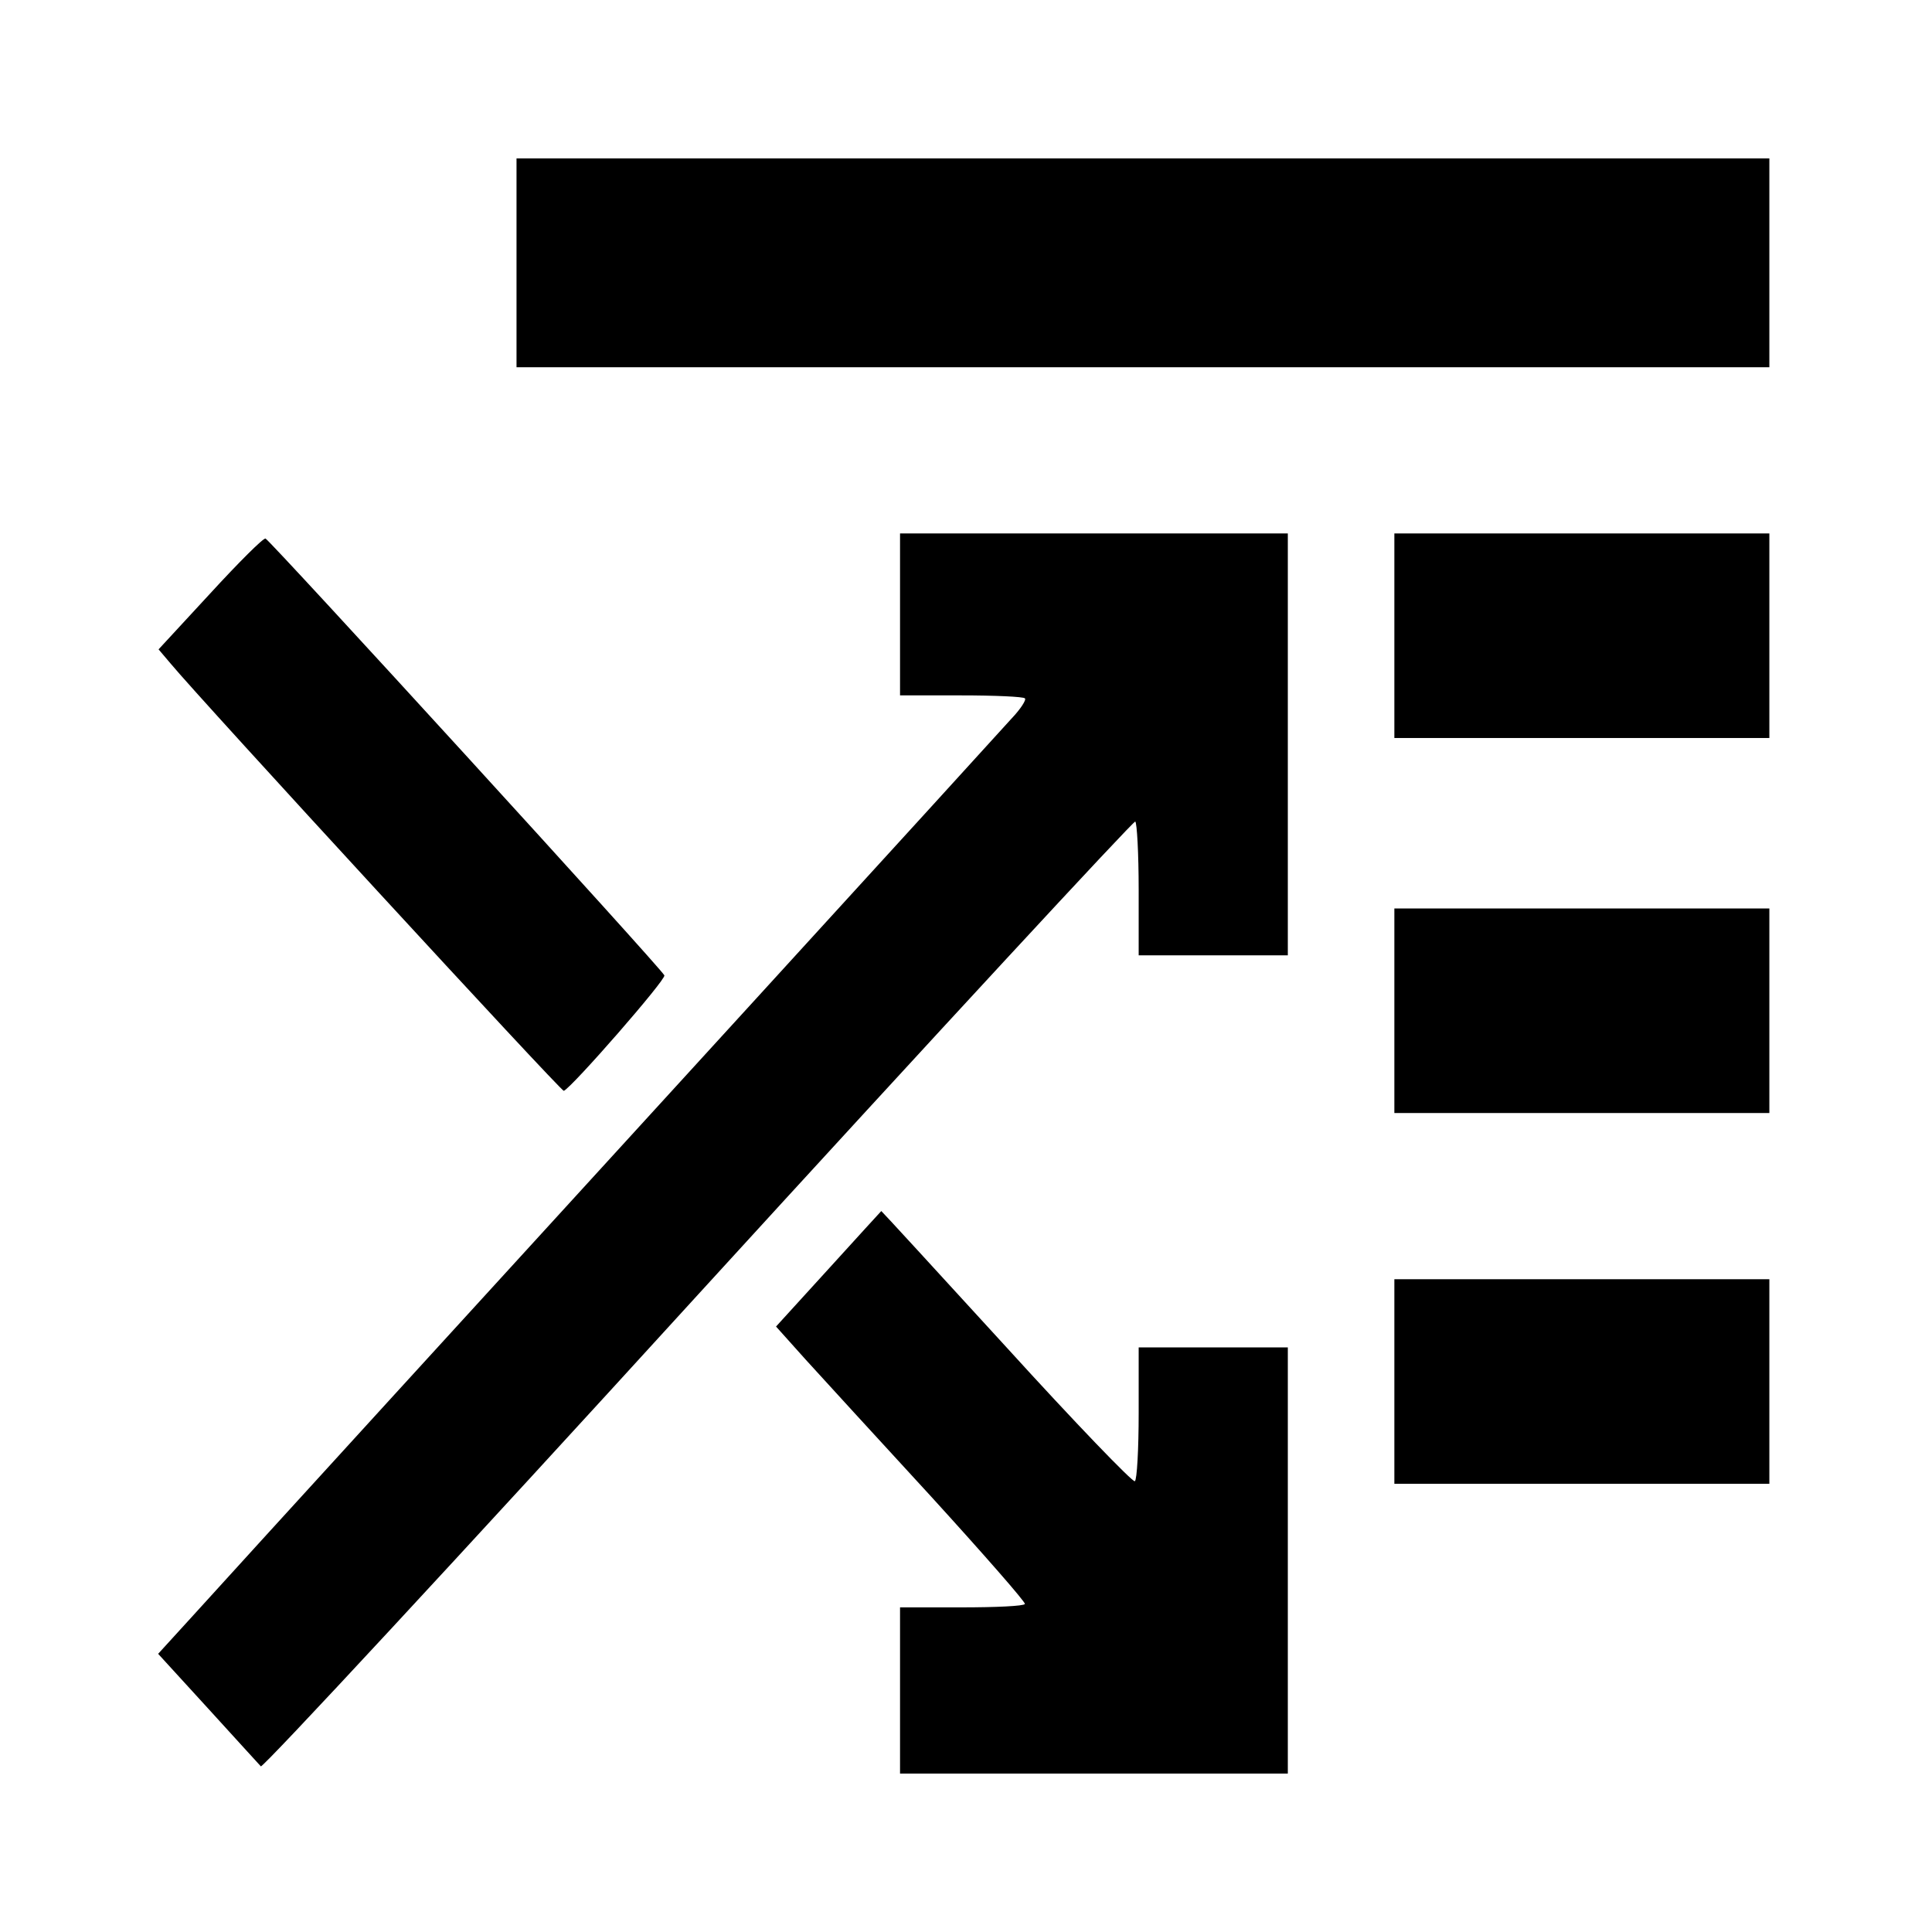
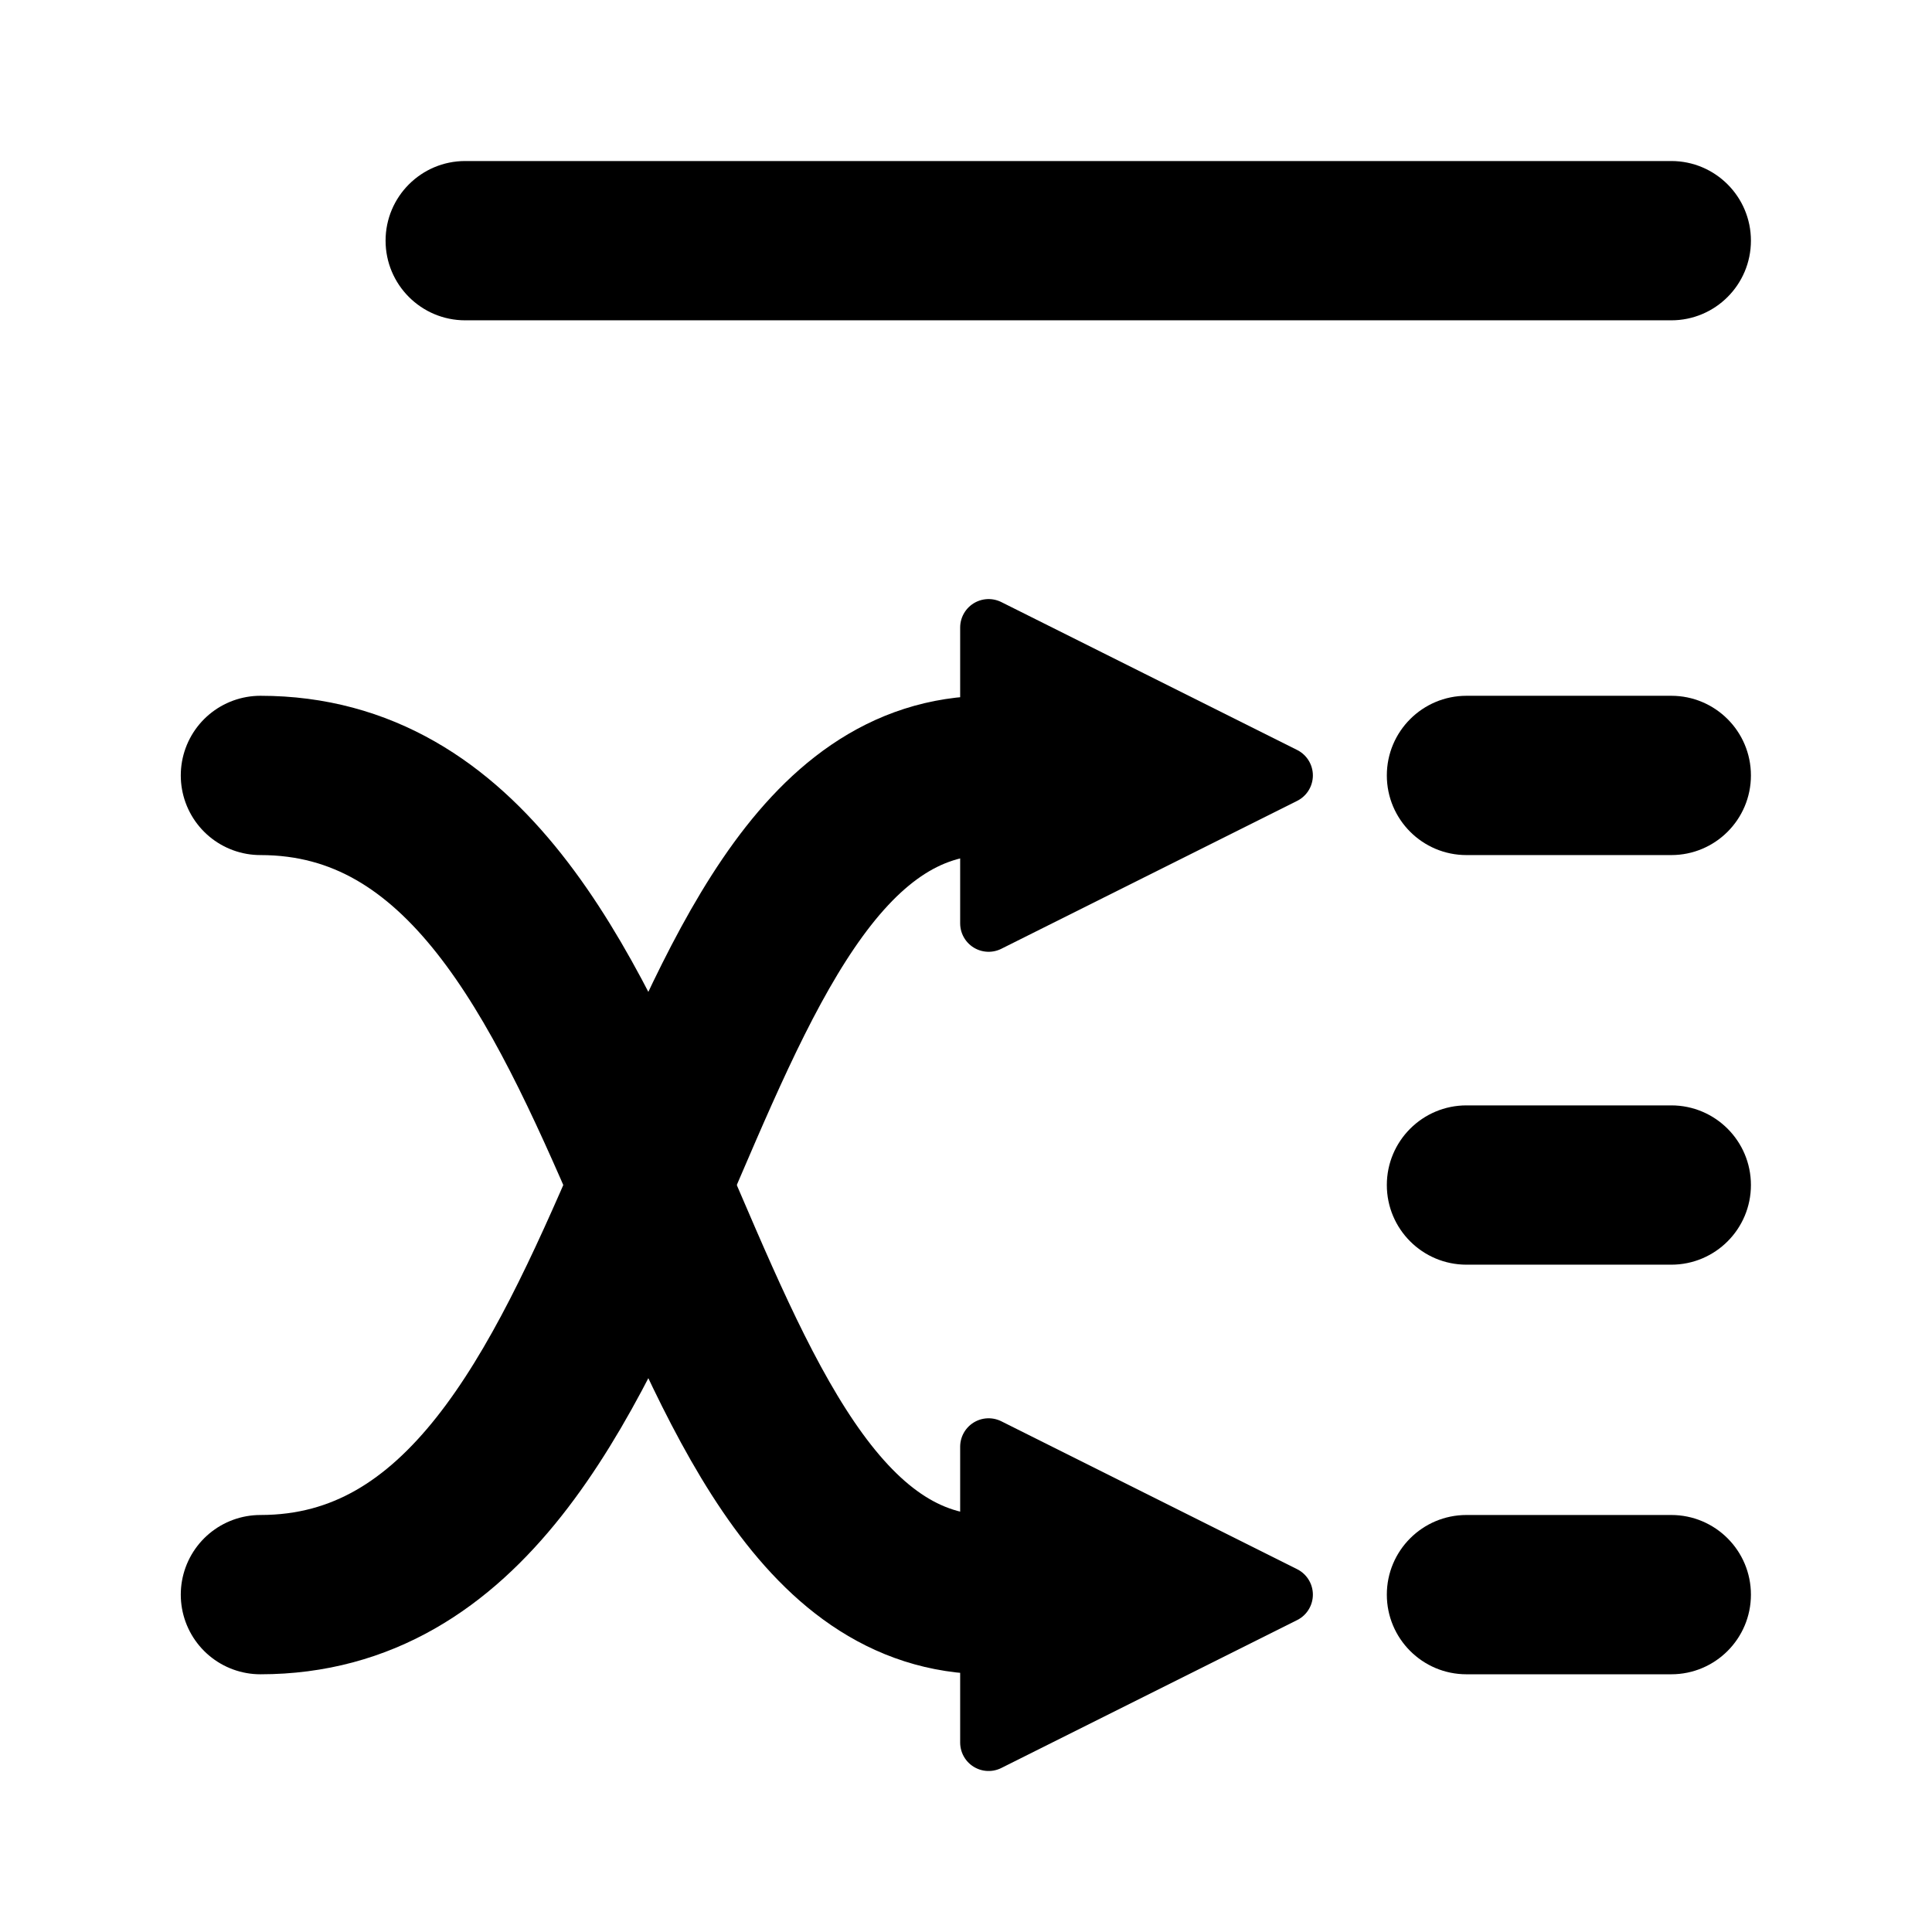
- <svg xmlns="http://www.w3.org/2000/svg" version="1.0" width="378.123pt" height="379pt" viewBox="0 0 378.123 379" preserveAspectRatio="xMidYMid meet">
-   <g transform="translate(189.0614,189.5) scale(0.836) translate(-189.0614,-189.5)">
-     <g transform="translate(-21.87729,402) scale(0.1,-0.1)" fill="#000000" stroke="none">
-       <path d="M1060 3775 l0 -245 1470 0 1470 0 0 245 0 245 -1470 0 -1470 0 0 -245z" />
-       <path d="M1960 2950 l0 -190 143 0 c79 0 147 -3 150 -7 4 -3 -10 -25 -31 -47 -60 -67 -1044 -1144 -1457 -1596 -209 -229 -417 -457 -463 -508 l-83 -91 117 -128 c64 -70 120 -132 124 -136 4 -5 466 493 1026 1107 560 613 1022 1112 1026 1110 4 -3 8 -75 8 -160 l0 -154 175 0 175 0 0 495 0 495 -455 0 -455 0 0 -190z" />
-       <path d="M3120 2900 l0 -240 440 0 440 0 0 240 0 240 -440 0 -440 0 0 -240z" />
-       <path d="M341 2999 l-121 -131 28 -33 c73 -88 917 -1005 923 -1003 20 9 240 261 236 271 -6 15 -925 1021 -936 1025 -5 2 -63 -56 -130 -129z" />
-       <path d="M3120 2020 l0 -240 440 0 440 0 0 240 0 240 -440 0 -440 0 0 -240z" />
-       <path d="M1792 1414 l-123 -135 69 -77 c38 -42 171 -187 295 -322 123 -135 222 -248 220 -252 -2 -5 -69 -8 -149 -8 l-144 0 0 -195 0 -195 455 0 455 0 0 500 0 500 -175 0 -175 0 0 -154 c0 -85 -4 -157 -9 -160 -5 -3 -141 138 -301 314 -161 176 -293 320 -294 320 0 0 -56 -61 -124 -136z" />
-       <path d="M3120 1150 l0 -240 440 0 440 0 0 240 0 240 -440 0 -440 0 0 -240z" />
+ <svg xmlns="http://www.w3.org/2000/svg" viewBox="0 0 24 24" width="24" height="24">
+   <g transform="translate(-5.104 -4.784) scale(0.07067)" fill="#000">
+     <rect x="140" y="96" width="240" height="28" rx="14" />
+     <rect x="316" y="190" width="64" height="28" rx="14" />
+     <rect x="316" y="262" width="64" height="28" rx="14" />
+     <rect x="316" y="334" width="64" height="28" rx="14" />
+     <g fill="none" stroke="#000" stroke-width="28" stroke-linecap="round" stroke-linejoin="round">
+       <path d="M118 204 C 190 204, 186 348, 246 348" />
+       <path d="M118 348 C 190 348, 186 204, 246 204" />
    </g>
+     <path d="M246 178 L298 204 L246 230 Z" stroke="#000" stroke-width="10" stroke-linejoin="round" />
+     <path d="M246 322 L298 348 L246 374 Z" stroke="#000" stroke-width="10" stroke-linejoin="round" />
  </g>
</svg>
